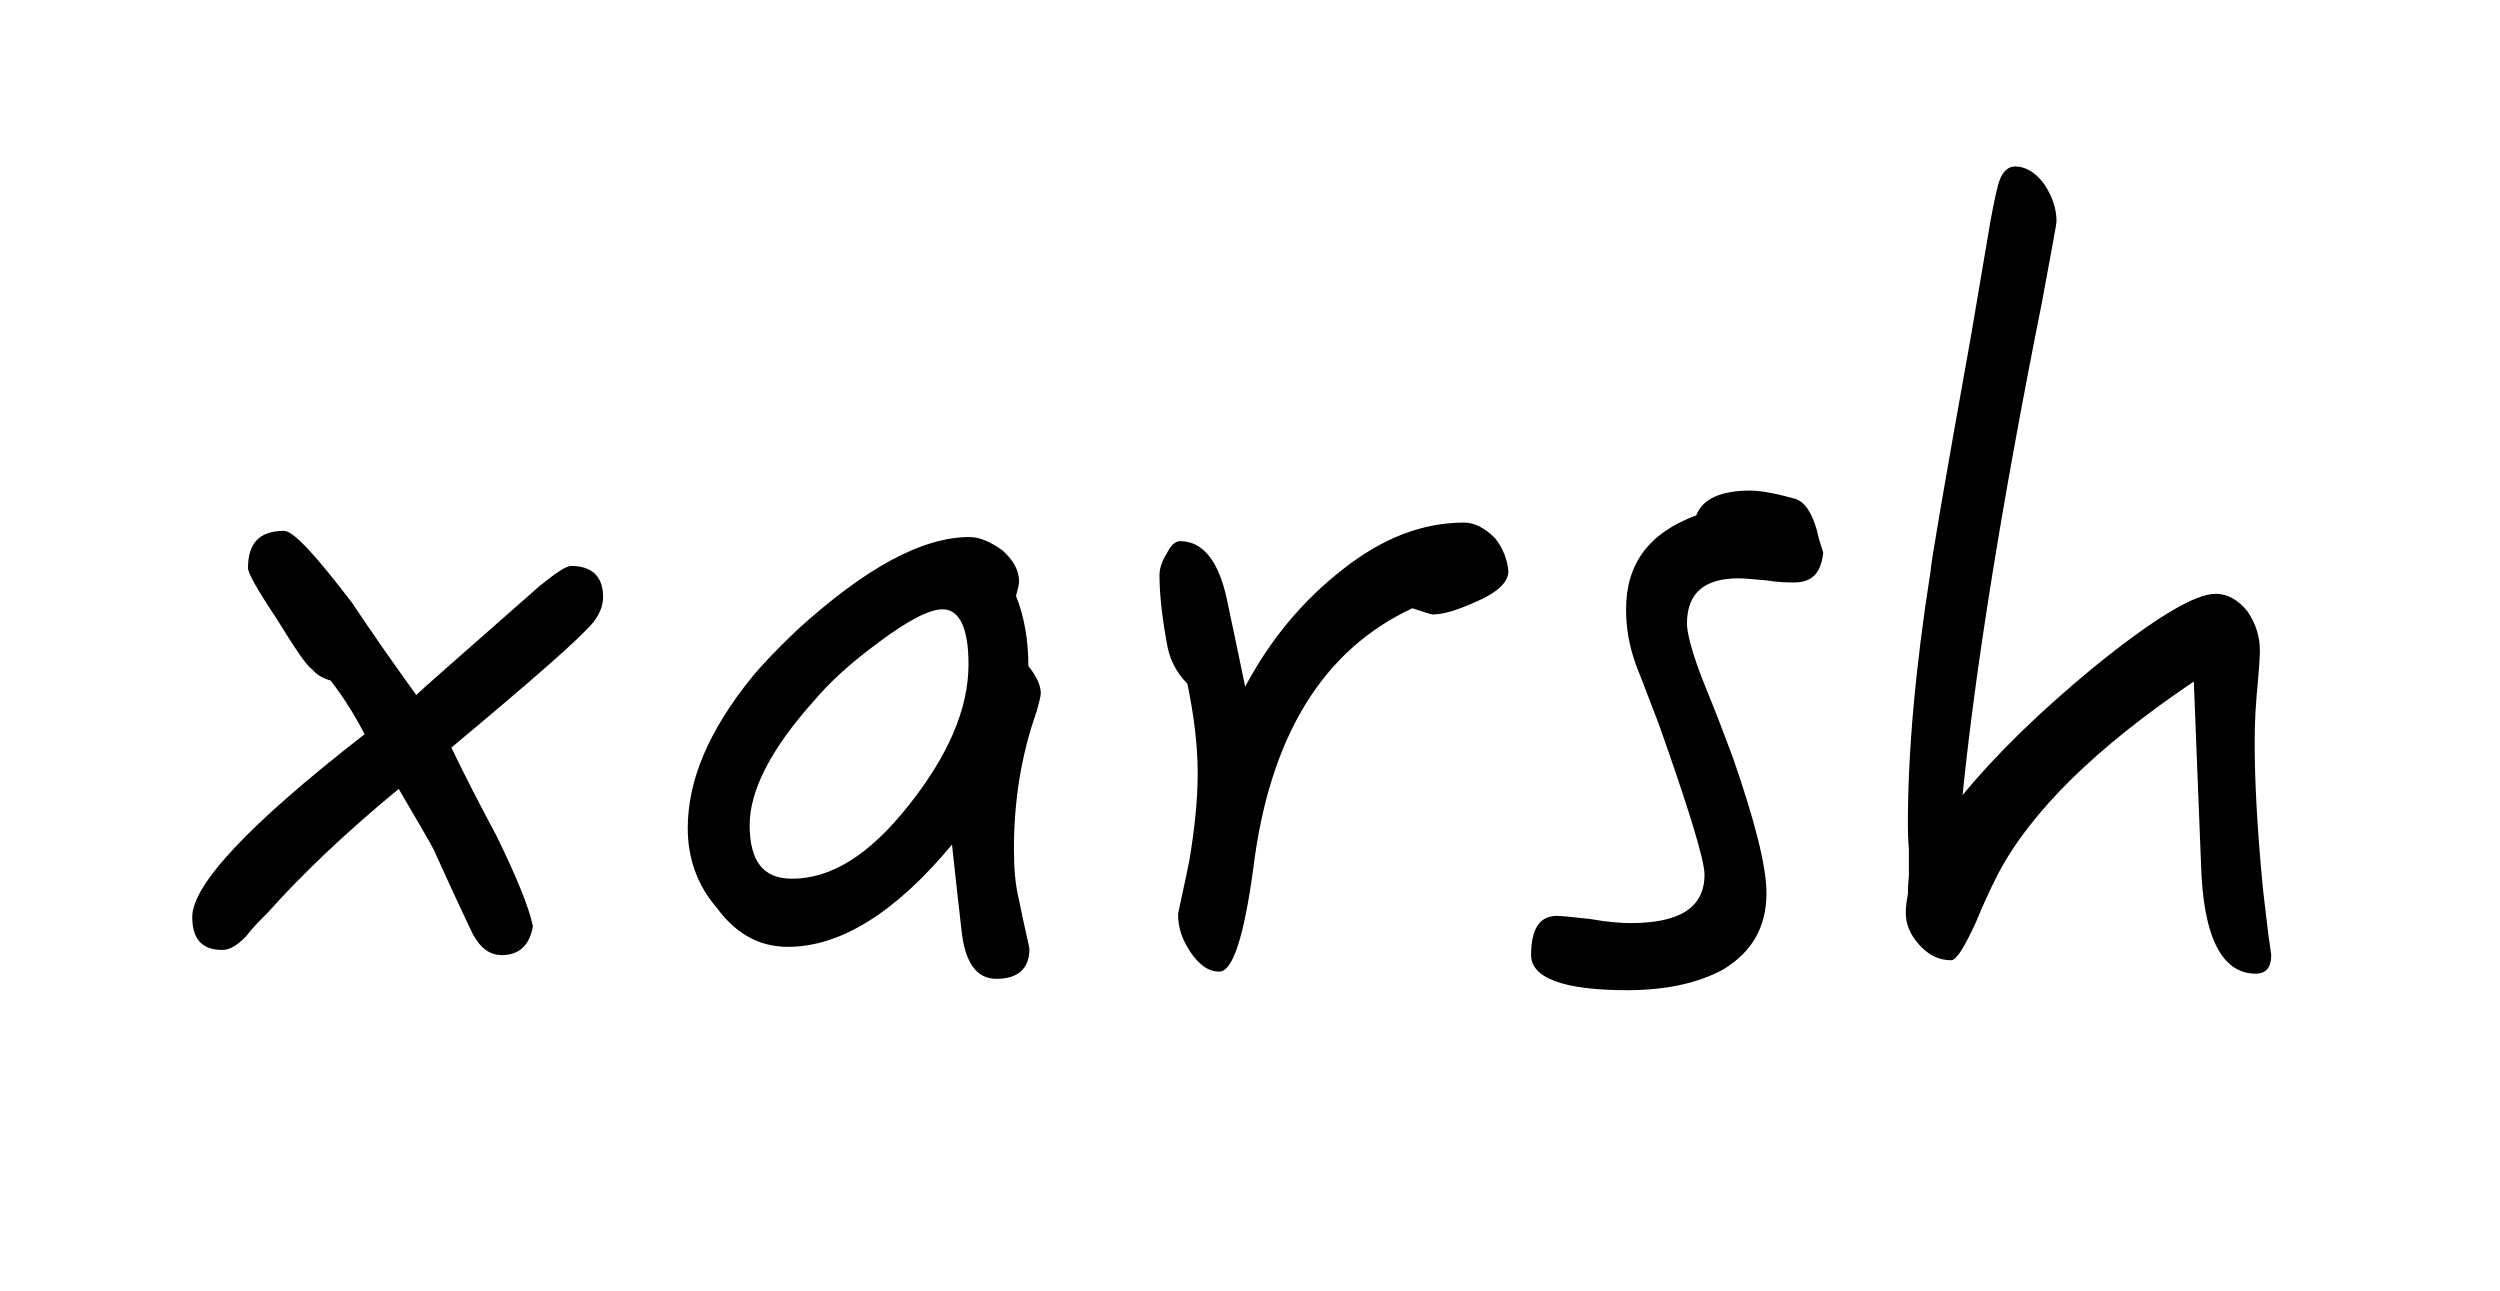
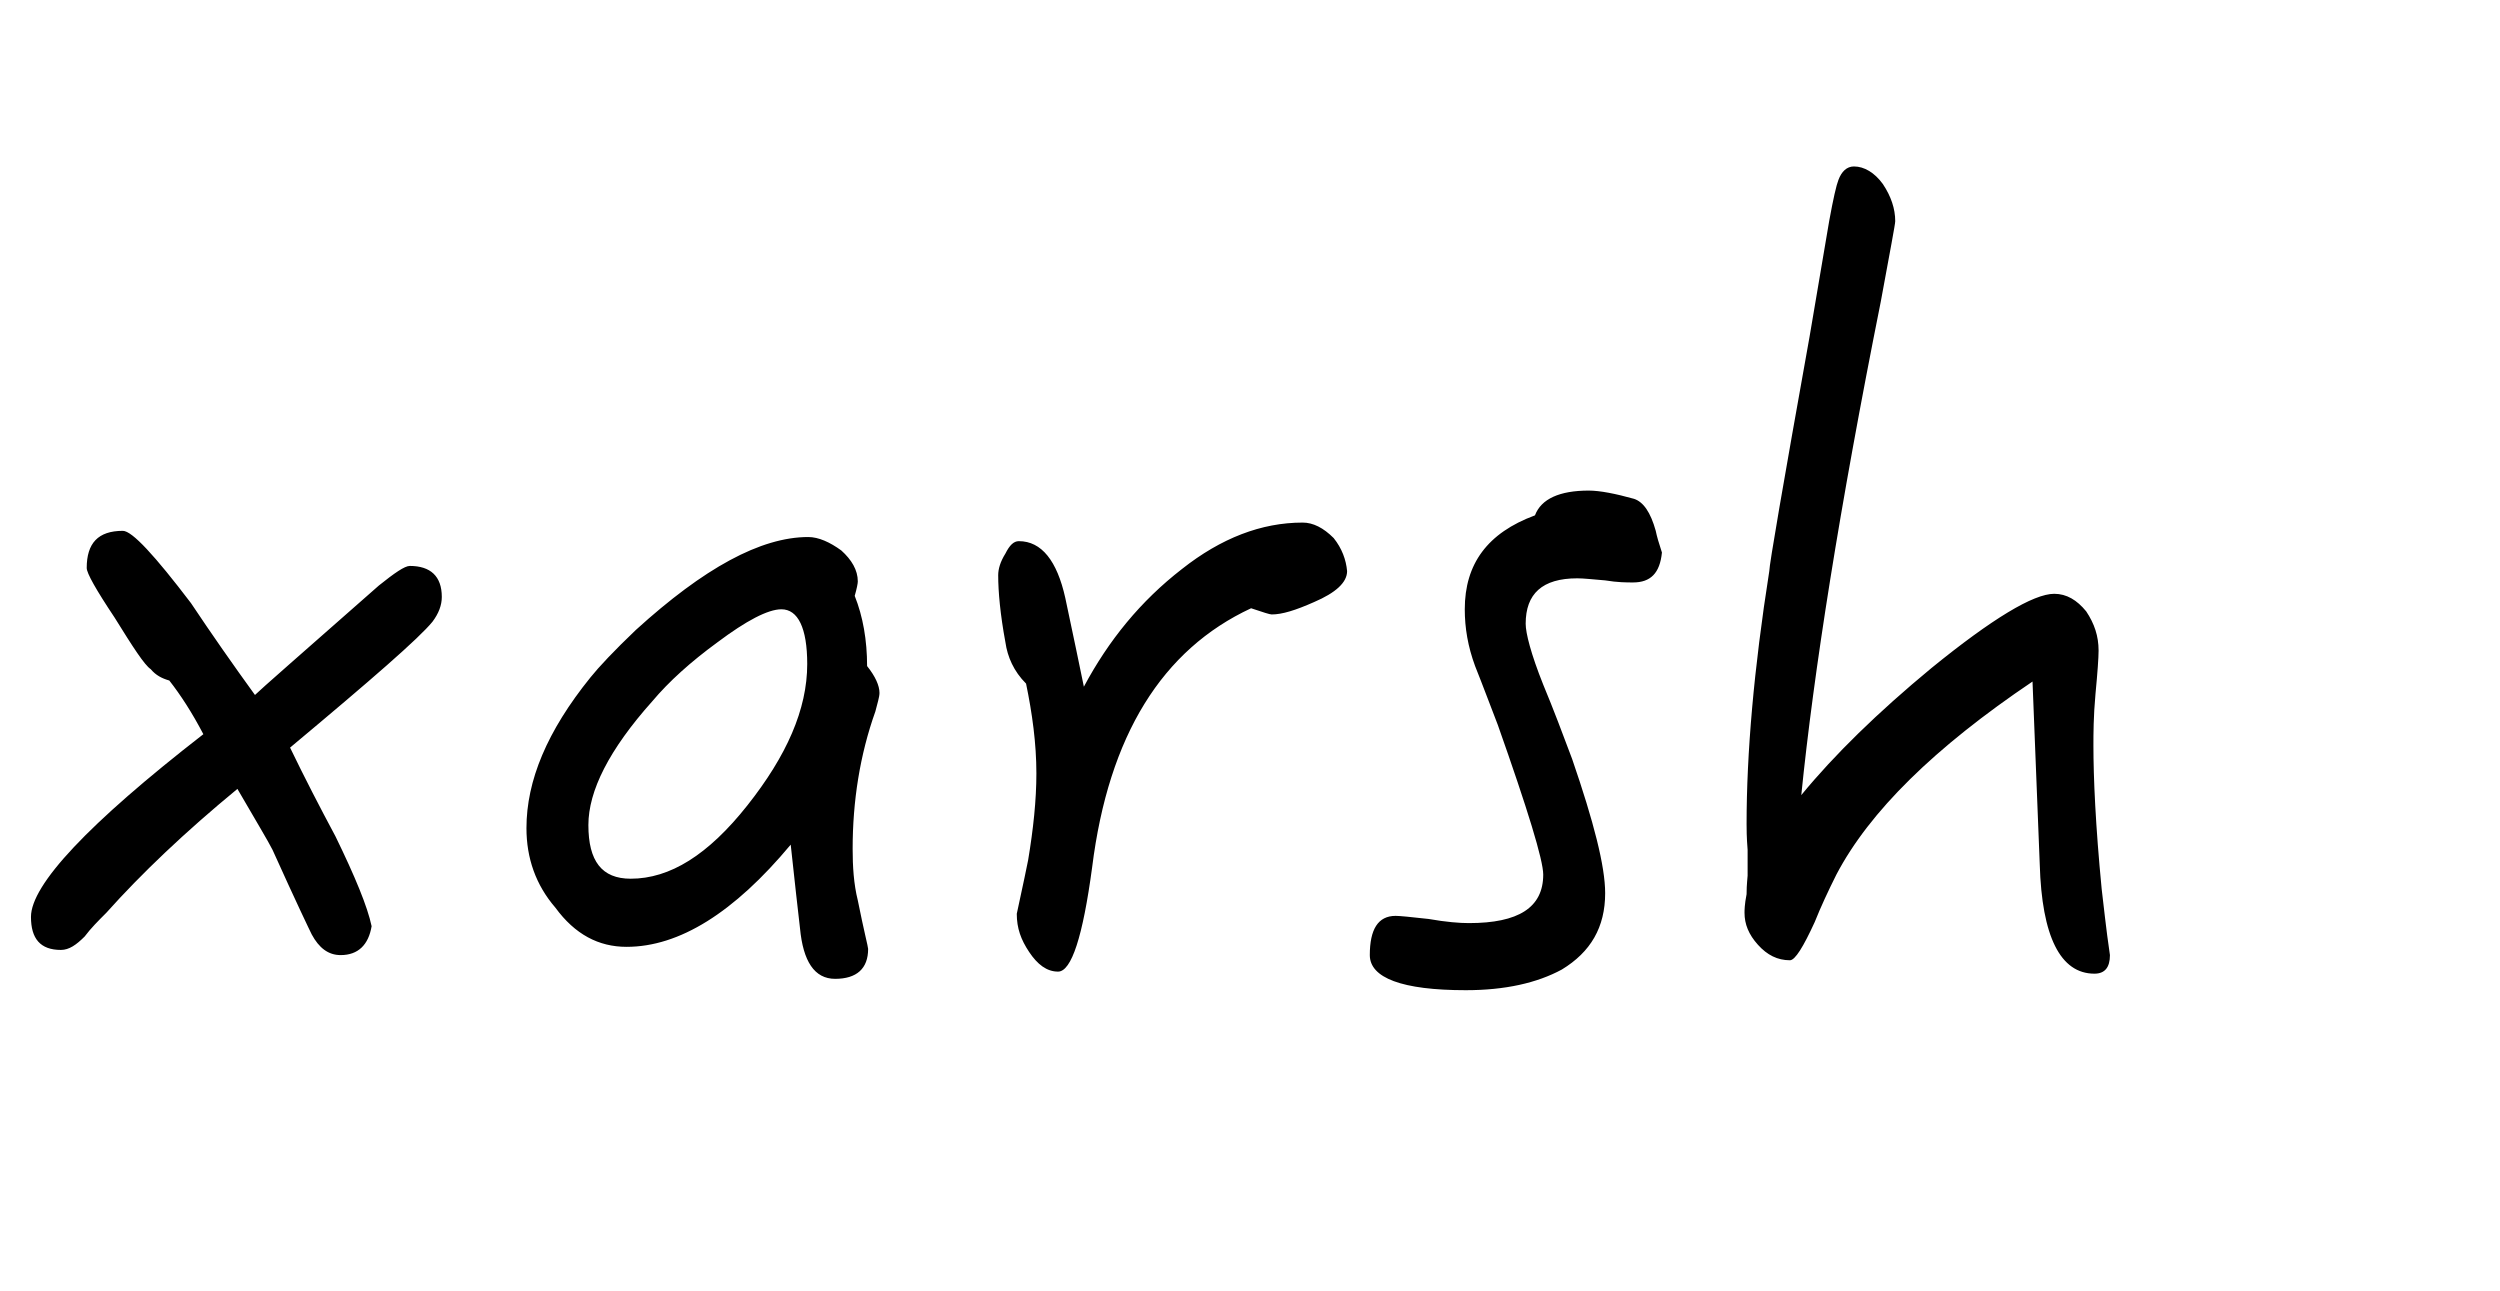
- <svg xmlns="http://www.w3.org/2000/svg" width="155px" height="80px" viewBox="0 0 155 80" version="1.1">
+ <svg xmlns="http://www.w3.org/2000/svg" width="155px" height="80px" viewBox="10 0 155 80" version="1.1">
  <defs />
  <g id="Page-1" stroke="none" stroke-width="1" fill="none" fill-rule="evenodd">
    <path d="M37.392,37.008 C37.392,35.728 36.688,35.088 35.408,35.088 C35.088,35.088 34.448,35.536 33.488,36.304 C28.688,40.528 26.128,42.768 25.808,43.088 C24.464,41.232 23.12,39.312 21.84,37.392 C19.6,34.448 18.192,32.912 17.616,32.912 C16.08,32.912 15.376,33.68 15.376,35.216 C15.376,35.536 15.952,36.56 17.104,38.288 C18.256,40.144 18.96,41.232 19.344,41.488 C19.664,41.872 20.048,42.064 20.496,42.192 C21.2,43.088 21.904,44.176 22.608,45.52 C15.44,51.088 11.92,54.864 11.92,56.848 C11.92,58.192 12.496,58.896 13.776,58.896 C14.288,58.896 14.736,58.576 15.248,58.064 C15.632,57.552 16.08,57.104 16.592,56.592 C18.768,54.16 21.456,51.6 24.72,48.912 C25.872,50.896 26.64,52.176 26.896,52.688 C28.368,55.952 29.2,57.68 29.328,57.936 C29.776,58.768 30.352,59.216 31.12,59.216 C32.208,59.216 32.848,58.576 33.04,57.424 C32.784,56.208 32.016,54.352 30.8,51.856 C29.84,50.064 28.88,48.208 27.984,46.352 C33.04,42.128 35.984,39.568 36.816,38.544 C37.2,38.032 37.392,37.52 37.392,37.008 L37.392,37.008 Z M64.528,42.96 C64.528,42.512 64.272,41.936 63.76,41.296 C63.76,39.696 63.504,38.224 62.992,36.944 C63.12,36.496 63.184,36.176 63.184,36.048 C63.184,35.344 62.8,34.704 62.16,34.128 C61.456,33.616 60.752,33.296 60.112,33.296 C57.168,33.296 53.648,35.216 49.424,39.056 C48.08,40.336 47.12,41.36 46.608,42 C43.92,45.328 42.64,48.4 42.64,51.344 C42.64,53.2 43.216,54.864 44.432,56.272 C45.648,57.936 47.12,58.704 48.848,58.704 C52.112,58.704 55.504,56.592 59.024,52.368 C59.28,54.736 59.472,56.464 59.6,57.552 C59.792,59.6 60.496,60.688 61.776,60.688 C63.12,60.688 63.824,60.048 63.824,58.832 C63.824,58.704 63.568,57.744 63.184,55.824 C62.928,54.8 62.864,53.712 62.864,52.624 C62.864,49.68 63.312,46.8 64.272,44.112 C64.4,43.6 64.528,43.216 64.528,42.96 L64.528,42.96 Z M60.048,41.168 C60.048,43.984 58.768,46.864 56.336,49.936 C53.904,53.008 51.536,54.48 49.104,54.48 C47.312,54.48 46.48,53.392 46.48,51.152 C46.48,49.04 47.76,46.48 50.448,43.472 C51.472,42.256 52.816,41.04 54.48,39.824 C56.272,38.48 57.616,37.776 58.448,37.776 C59.472,37.776 60.048,38.928 60.048,41.168 L60.048,41.168 Z M93.52,35.408 C93.456,34.704 93.2,34 92.688,33.36 C92.048,32.72 91.408,32.4 90.768,32.4 C88.208,32.4 85.712,33.36 83.28,35.28 C80.72,37.264 78.736,39.696 77.2,42.576 C76.944,41.296 76.56,39.504 76.048,37.072 C75.536,34.768 74.576,33.552 73.168,33.552 C72.848,33.552 72.592,33.808 72.336,34.32 C72.016,34.832 71.888,35.28 71.888,35.664 C71.888,36.688 72.016,38.096 72.336,39.824 C72.464,40.72 72.848,41.616 73.616,42.384 C74,44.24 74.256,46.096 74.256,47.952 C74.256,49.616 74.064,51.408 73.744,53.328 C73.424,54.928 73.168,56.016 73.04,56.656 C73.04,57.552 73.296,58.256 73.808,59.024 C74.32,59.792 74.896,60.24 75.6,60.24 C76.432,60.24 77.136,58.064 77.712,53.776 C78.736,45.584 82.064,40.272 87.568,37.712 C88.336,37.968 88.72,38.096 88.848,38.096 C89.488,38.096 90.32,37.84 91.472,37.328 C92.816,36.752 93.52,36.112 93.52,35.408 L93.52,35.408 Z M113.04,34.256 C112.848,33.68 112.72,33.232 112.656,32.912 C112.336,31.76 111.888,31.12 111.312,30.928 C110.16,30.608 109.2,30.416 108.496,30.416 C106.704,30.416 105.552,30.928 105.168,31.952 C102.224,33.04 100.816,34.96 100.816,37.776 C100.816,38.928 101.008,40.08 101.456,41.296 C101.968,42.576 102.416,43.792 102.864,44.944 C104.72,50.192 105.68,53.328 105.68,54.224 C105.68,56.272 104.144,57.232 101.072,57.232 C100.496,57.232 99.664,57.168 98.576,56.976 C97.424,56.848 96.784,56.784 96.528,56.784 C95.44,56.784 94.928,57.616 94.928,59.216 C94.928,60.624 96.912,61.392 100.88,61.392 C103.312,61.392 105.296,60.944 106.832,60.112 C108.624,59.024 109.52,57.488 109.52,55.376 C109.52,53.712 108.816,50.96 107.472,47.056 C106.896,45.52 106.32,43.984 105.68,42.448 C104.912,40.528 104.592,39.248 104.592,38.672 C104.592,36.816 105.616,35.856 107.792,35.856 C108.176,35.856 108.752,35.92 109.52,35.984 C110.288,36.112 110.864,36.112 111.248,36.112 C112.336,36.112 112.912,35.536 113.04,34.256 L113.04,34.256 Z M140.816,59.216 C140.56,57.488 140.432,56.144 140.304,55.12 C139.92,51.152 139.792,48.208 139.792,46.224 C139.792,45.52 139.792,44.432 139.92,43.024 C140.048,41.68 140.112,40.784 140.112,40.336 C140.112,39.44 139.856,38.672 139.344,37.904 C138.768,37.2 138.128,36.816 137.36,36.816 C136.08,36.816 133.52,38.352 129.744,41.424 C126.416,44.176 123.728,46.8 121.68,49.296 C122.448,41.68 124.048,31.504 126.608,18.704 C127.184,15.568 127.504,13.904 127.504,13.712 C127.504,12.944 127.248,12.176 126.736,11.408 C126.224,10.704 125.584,10.32 124.944,10.32 C124.496,10.32 124.176,10.64 123.984,11.152 C123.856,11.472 123.664,12.304 123.408,13.712 L122.192,20.88 C120.528,30.16 119.696,35.024 119.696,35.408 C118.736,41.488 118.288,46.736 118.288,51.088 C118.288,51.344 118.288,51.92 118.352,52.688 L118.352,54.288 C118.352,54.416 118.288,54.8 118.288,55.44 C118.16,56.08 118.16,56.464 118.16,56.592 C118.16,57.296 118.416,57.936 118.992,58.576 C119.568,59.216 120.208,59.536 120.976,59.536 C121.296,59.536 121.808,58.704 122.512,57.168 C122.896,56.208 123.344,55.248 123.856,54.224 C125.904,50.32 129.936,46.352 136.016,42.256 L136.464,53.584 C136.592,58.064 137.744,60.368 139.856,60.368 C140.496,60.368 140.816,59.984 140.816,59.216 L140.816,59.216 Z" id="xarsh" fill="#000000" />
  </g>
</svg>
